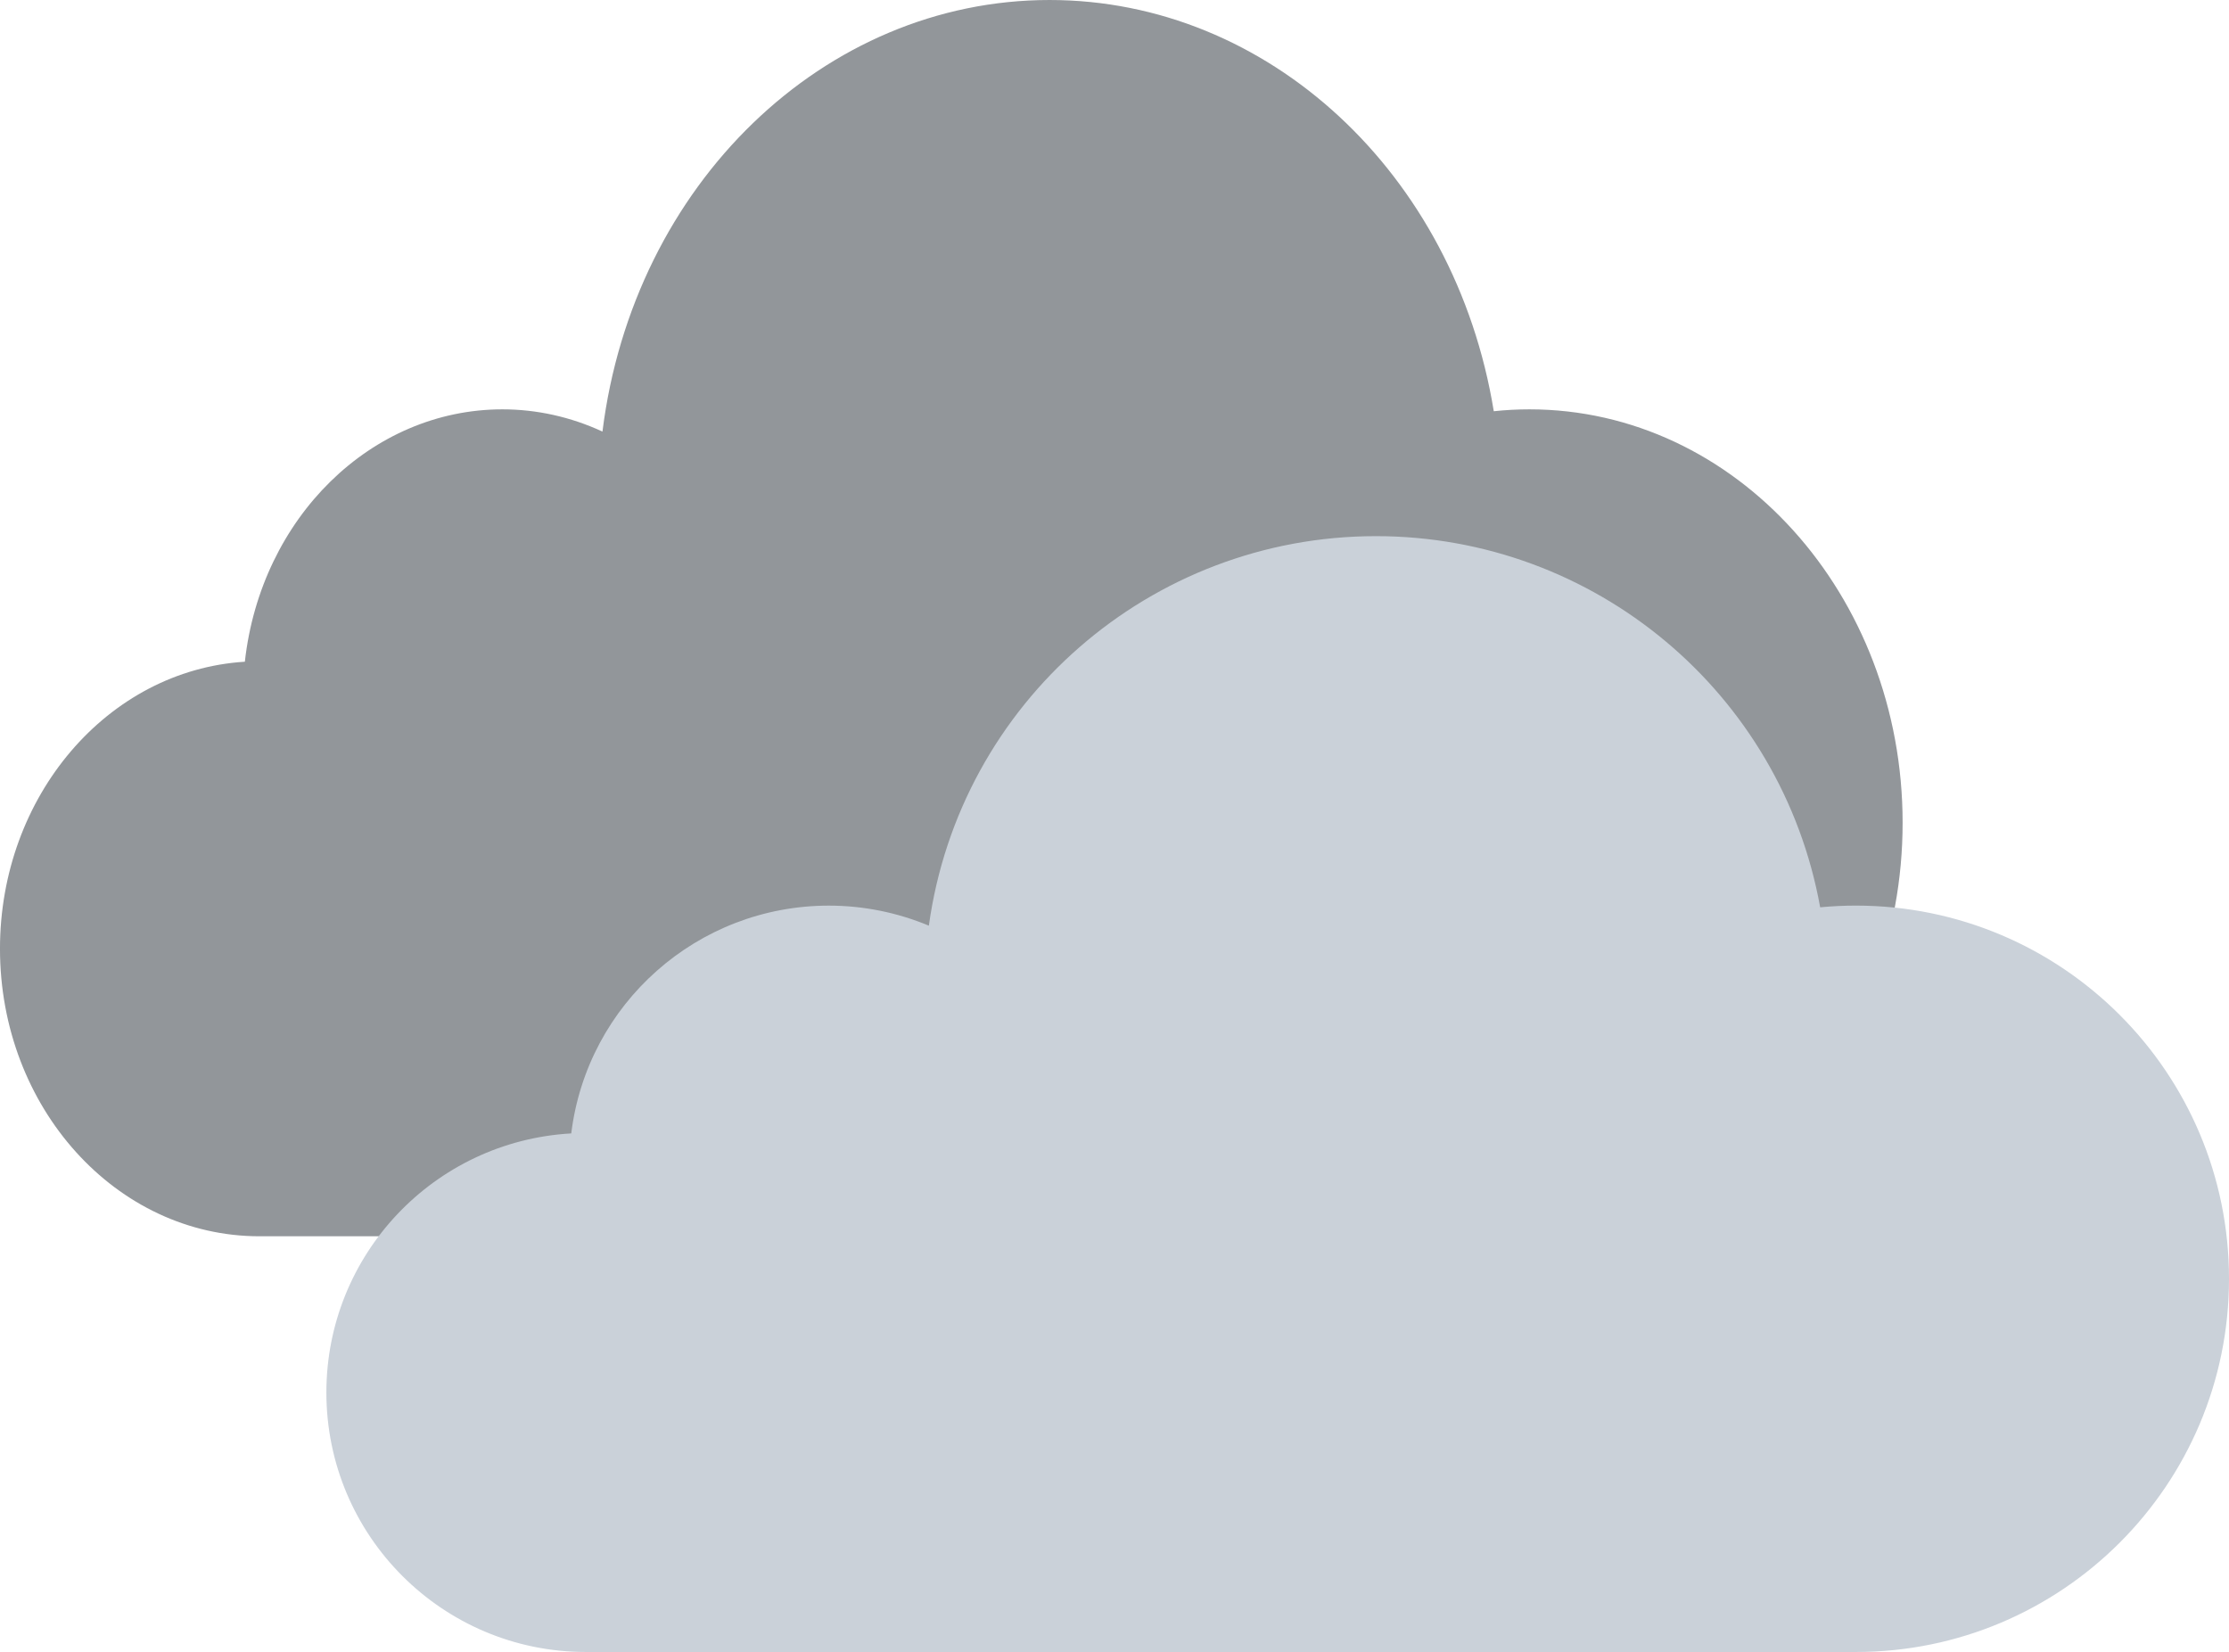
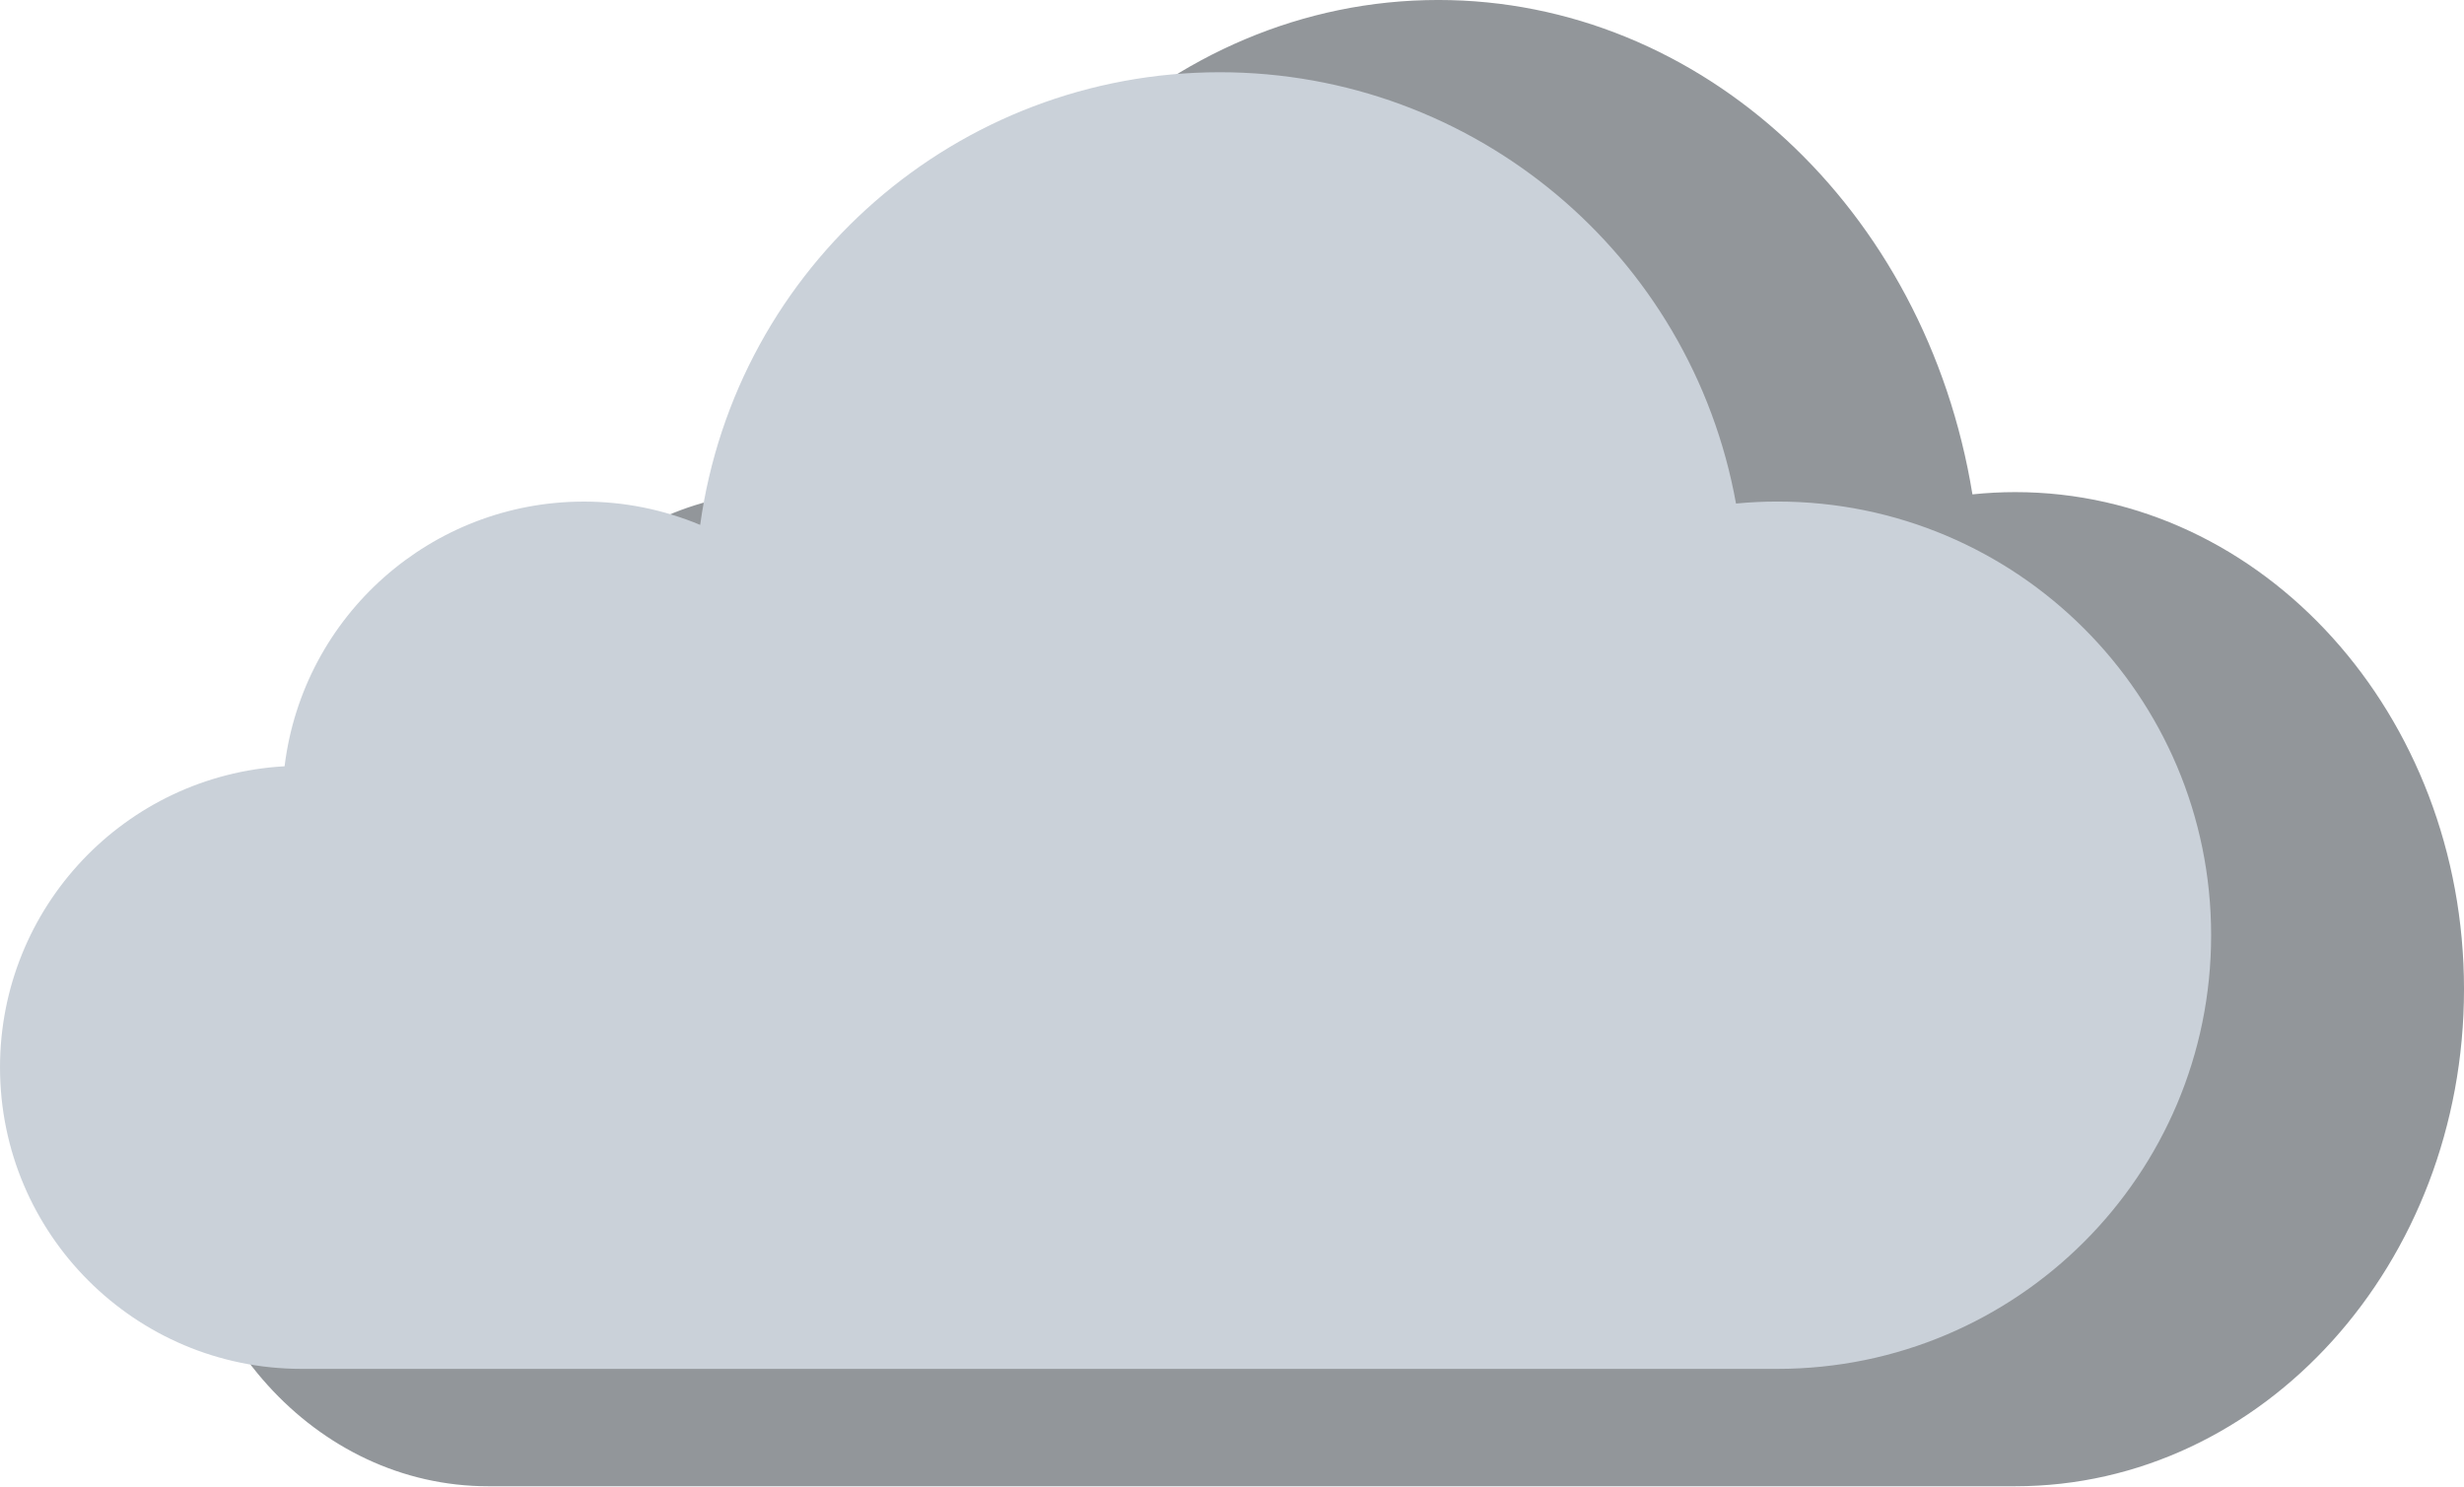
- <svg xmlns="http://www.w3.org/2000/svg" width="75.489mm" height="55.952mm" viewBox="0 0 75.489 55.952" version="1.1" id="svg1">
+ <svg xmlns="http://www.w3.org/2000/svg" width="71.805mm" height="43.32mm" viewBox="0 0 71.805 43.32" version="1.1" id="svg1">
  <defs id="defs1" />
-   <g id="layer1" transform="translate(-139.9646,-191.8229)">
-     <path id="path16" style="fill:#92969a;fill-opacity:1;stroke:none;stroke-width:4.694;stroke-linecap:round;stroke-linejoin:round;paint-order:markers fill stroke" d="m 175.511,191.823 a 15.287,16.937 0 0 0 -15.143,14.617 8.789,9.738 0 0 0 -3.388,-0.753 8.789,9.738 0 0 0 -8.723,8.548 8.789,9.738 0 0 0 -8.293,9.722 8.789,9.738 0 0 0 8.789,9.738 h 43.007 a 12.64,14.004 0 0 0 12.64,-14.004 12.64,14.004 0 0 0 -12.64,-14.004 12.64,14.004 0 0 0 -1.206,0.064 15.287,16.937 0 0 0 -15.044,-13.928 z" />
+   <g id="layer1" transform="translate(-151.0178,-207.8764)">
+     <path id="path16" style="fill:#92969a;fill-opacity:1;stroke:none;stroke-width:4.856;stroke-linecap:round;stroke-linejoin:round;paint-order:markers fill stroke" d="m 192.931,207.876 a 15.817,17.522 0 0 0 -15.668,15.123 9.094,10.074 0 0 0 -3.505,-0.779 9.094,10.074 0 0 0 -9.026,8.843 9.094,10.074 0 0 0 -8.581,10.058 9.094,10.074 0 0 0 9.094,10.075 h 44.5 a 13.078,14.488 0 0 0 13.078,-14.488 13.078,14.488 0 0 0 -13.078,-14.488 13.078,14.488 0 0 0 -1.247,0.066 15.817,17.522 0 0 0 -15.566,-14.41 z" />
    <path id="path13-3" style="fill:#cad1d9;fill-opacity:1;stroke:none;stroke-width:4.459;stroke-linecap:round;stroke-linejoin:round;paint-order:markers fill stroke" d="m 186.565,209.982 a 15.287,15.287 0 0 0 -15.143,13.193 8.789,8.789 0 0 0 -3.388,-0.679 8.789,8.789 0 0 0 -8.723,7.715 8.789,8.789 0 0 0 -8.293,8.775 8.789,8.789 0 0 0 8.789,8.789 h 43.007 a 12.64,12.64 0 0 0 12.64,-12.64 12.64,12.64 0 0 0 -12.64,-12.64 12.64,12.64 0 0 0 -1.206,0.058 15.287,15.287 0 0 0 -15.044,-12.571 z" />
  </g>
</svg>
